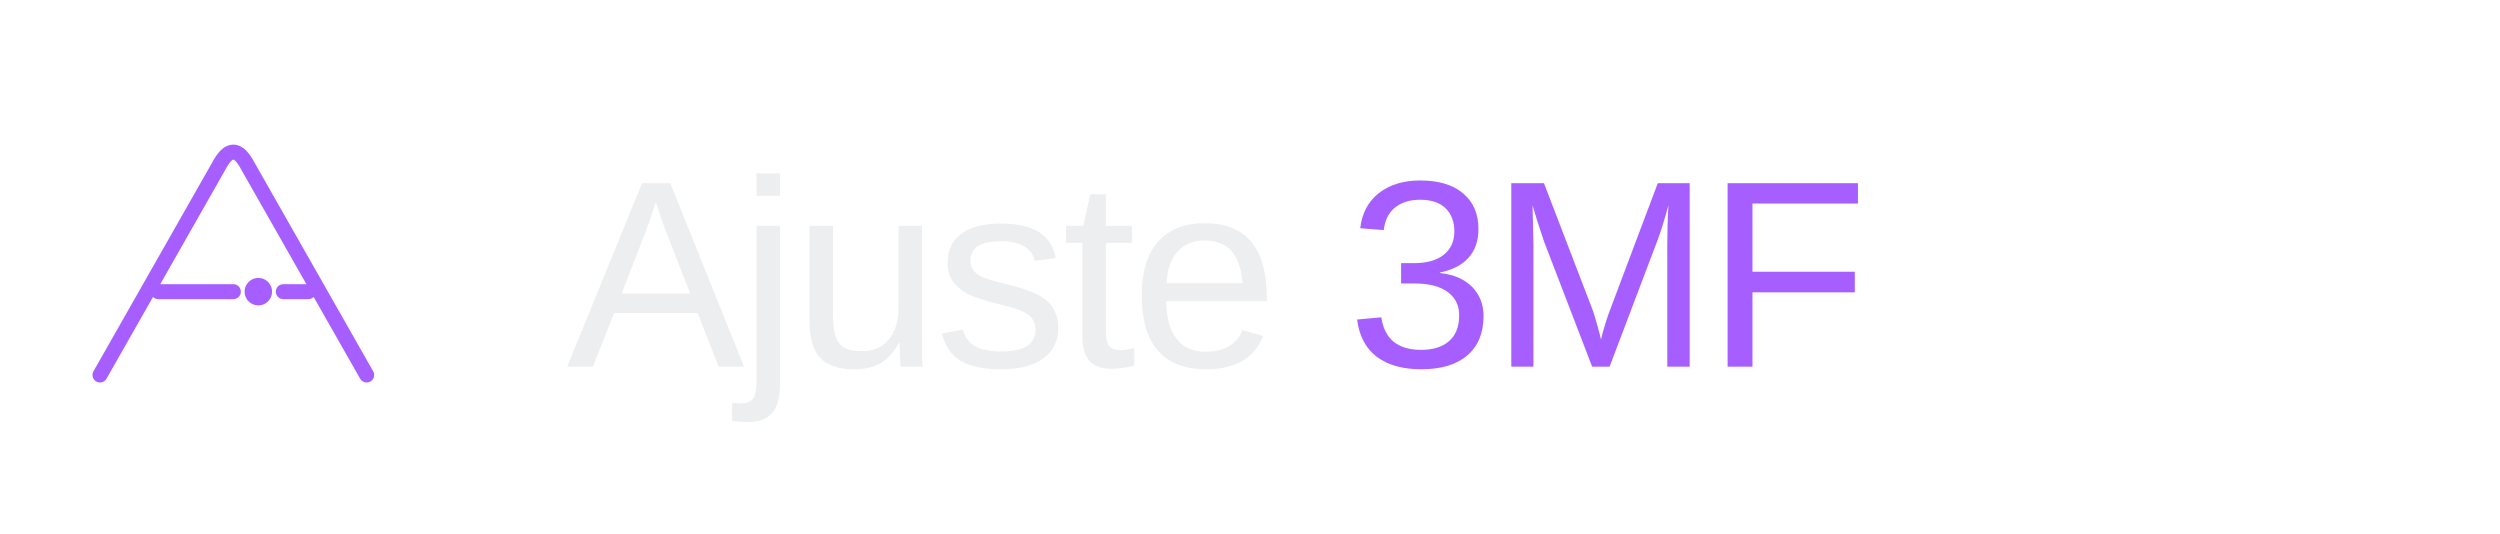
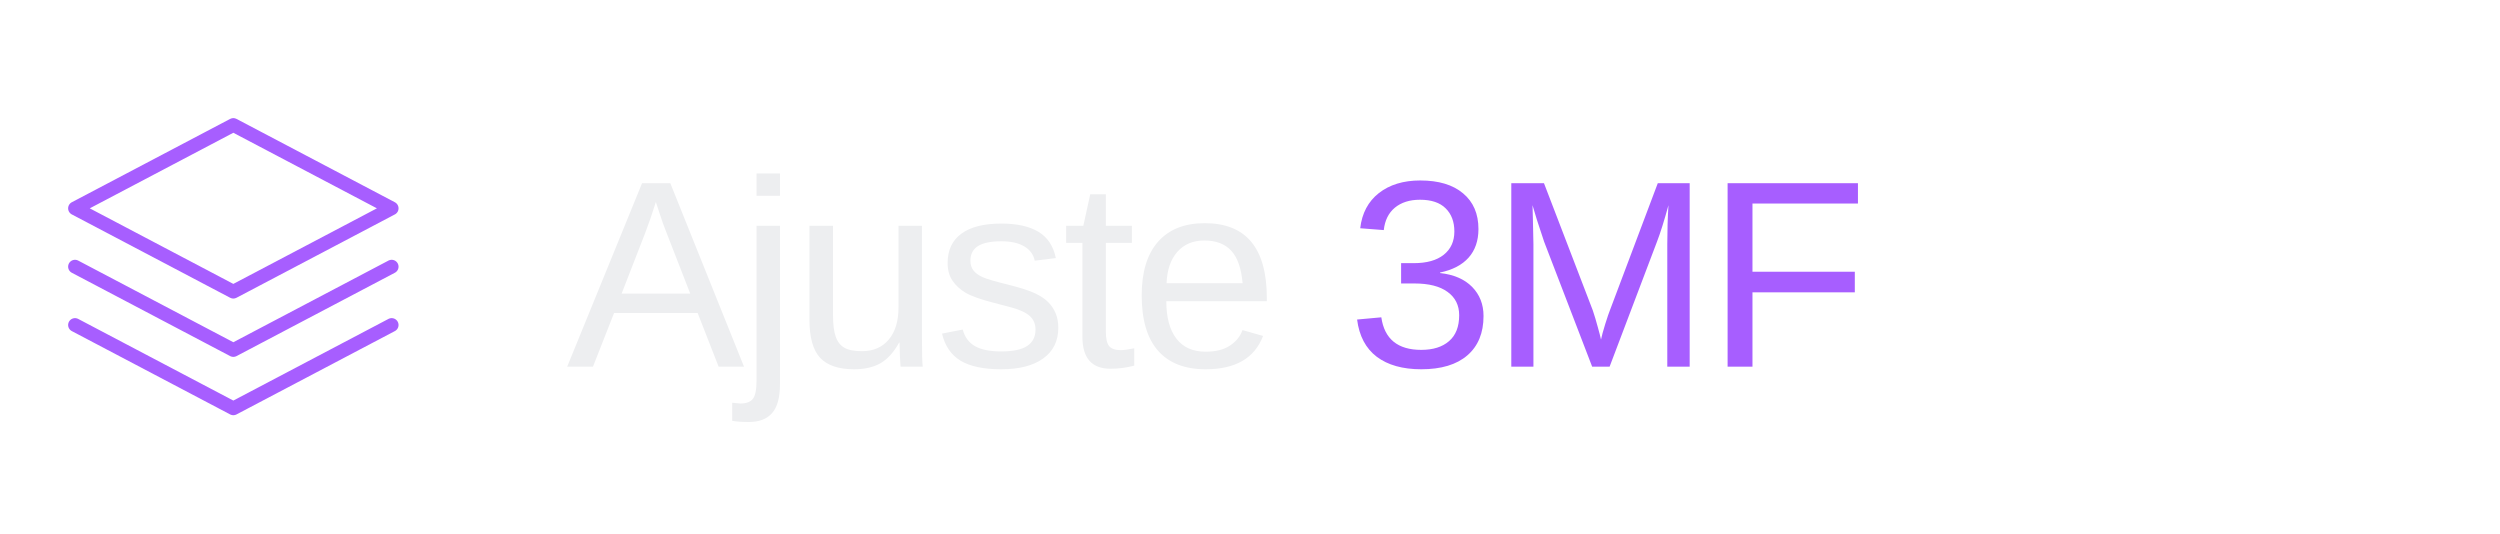
<svg xmlns="http://www.w3.org/2000/svg" width="300" height="64" viewBox="0 0 300 64" role="img" aria-label="Ajuste 3MF">
  <g transform="translate(4 8)">
-     <g fill="none" stroke="#A75EFF" stroke-width="1.8" stroke-linecap="round" stroke-linejoin="round">
-       <path d="m8 37 14.5-25.5q1.5-2.5 3 0L40 37M15 27h9m6 0h3" />
+     <g fill="none" stroke="#A75EFF" stroke-width="1.65" stroke-linecap="round" stroke-linejoin="round">
+       <path d="m24 7 19 10-19 10L5 17Z" />
+       <path d="m5 24 19 10 19-10M5 31l19 10 19-10" />
    </g>
-     <circle cx="27" cy="27" r="1.65" fill="#A75EFF" />
  </g>
  <text x="68" y="44" font-family="Arial,Helvetica,sans-serif" font-size="32" font-weight="300" letter-spacing="-.7" fill="#EDEEF0">Ajuste <tspan fill="#A75EFF">3MF</tspan>
  </text>
</svg>
